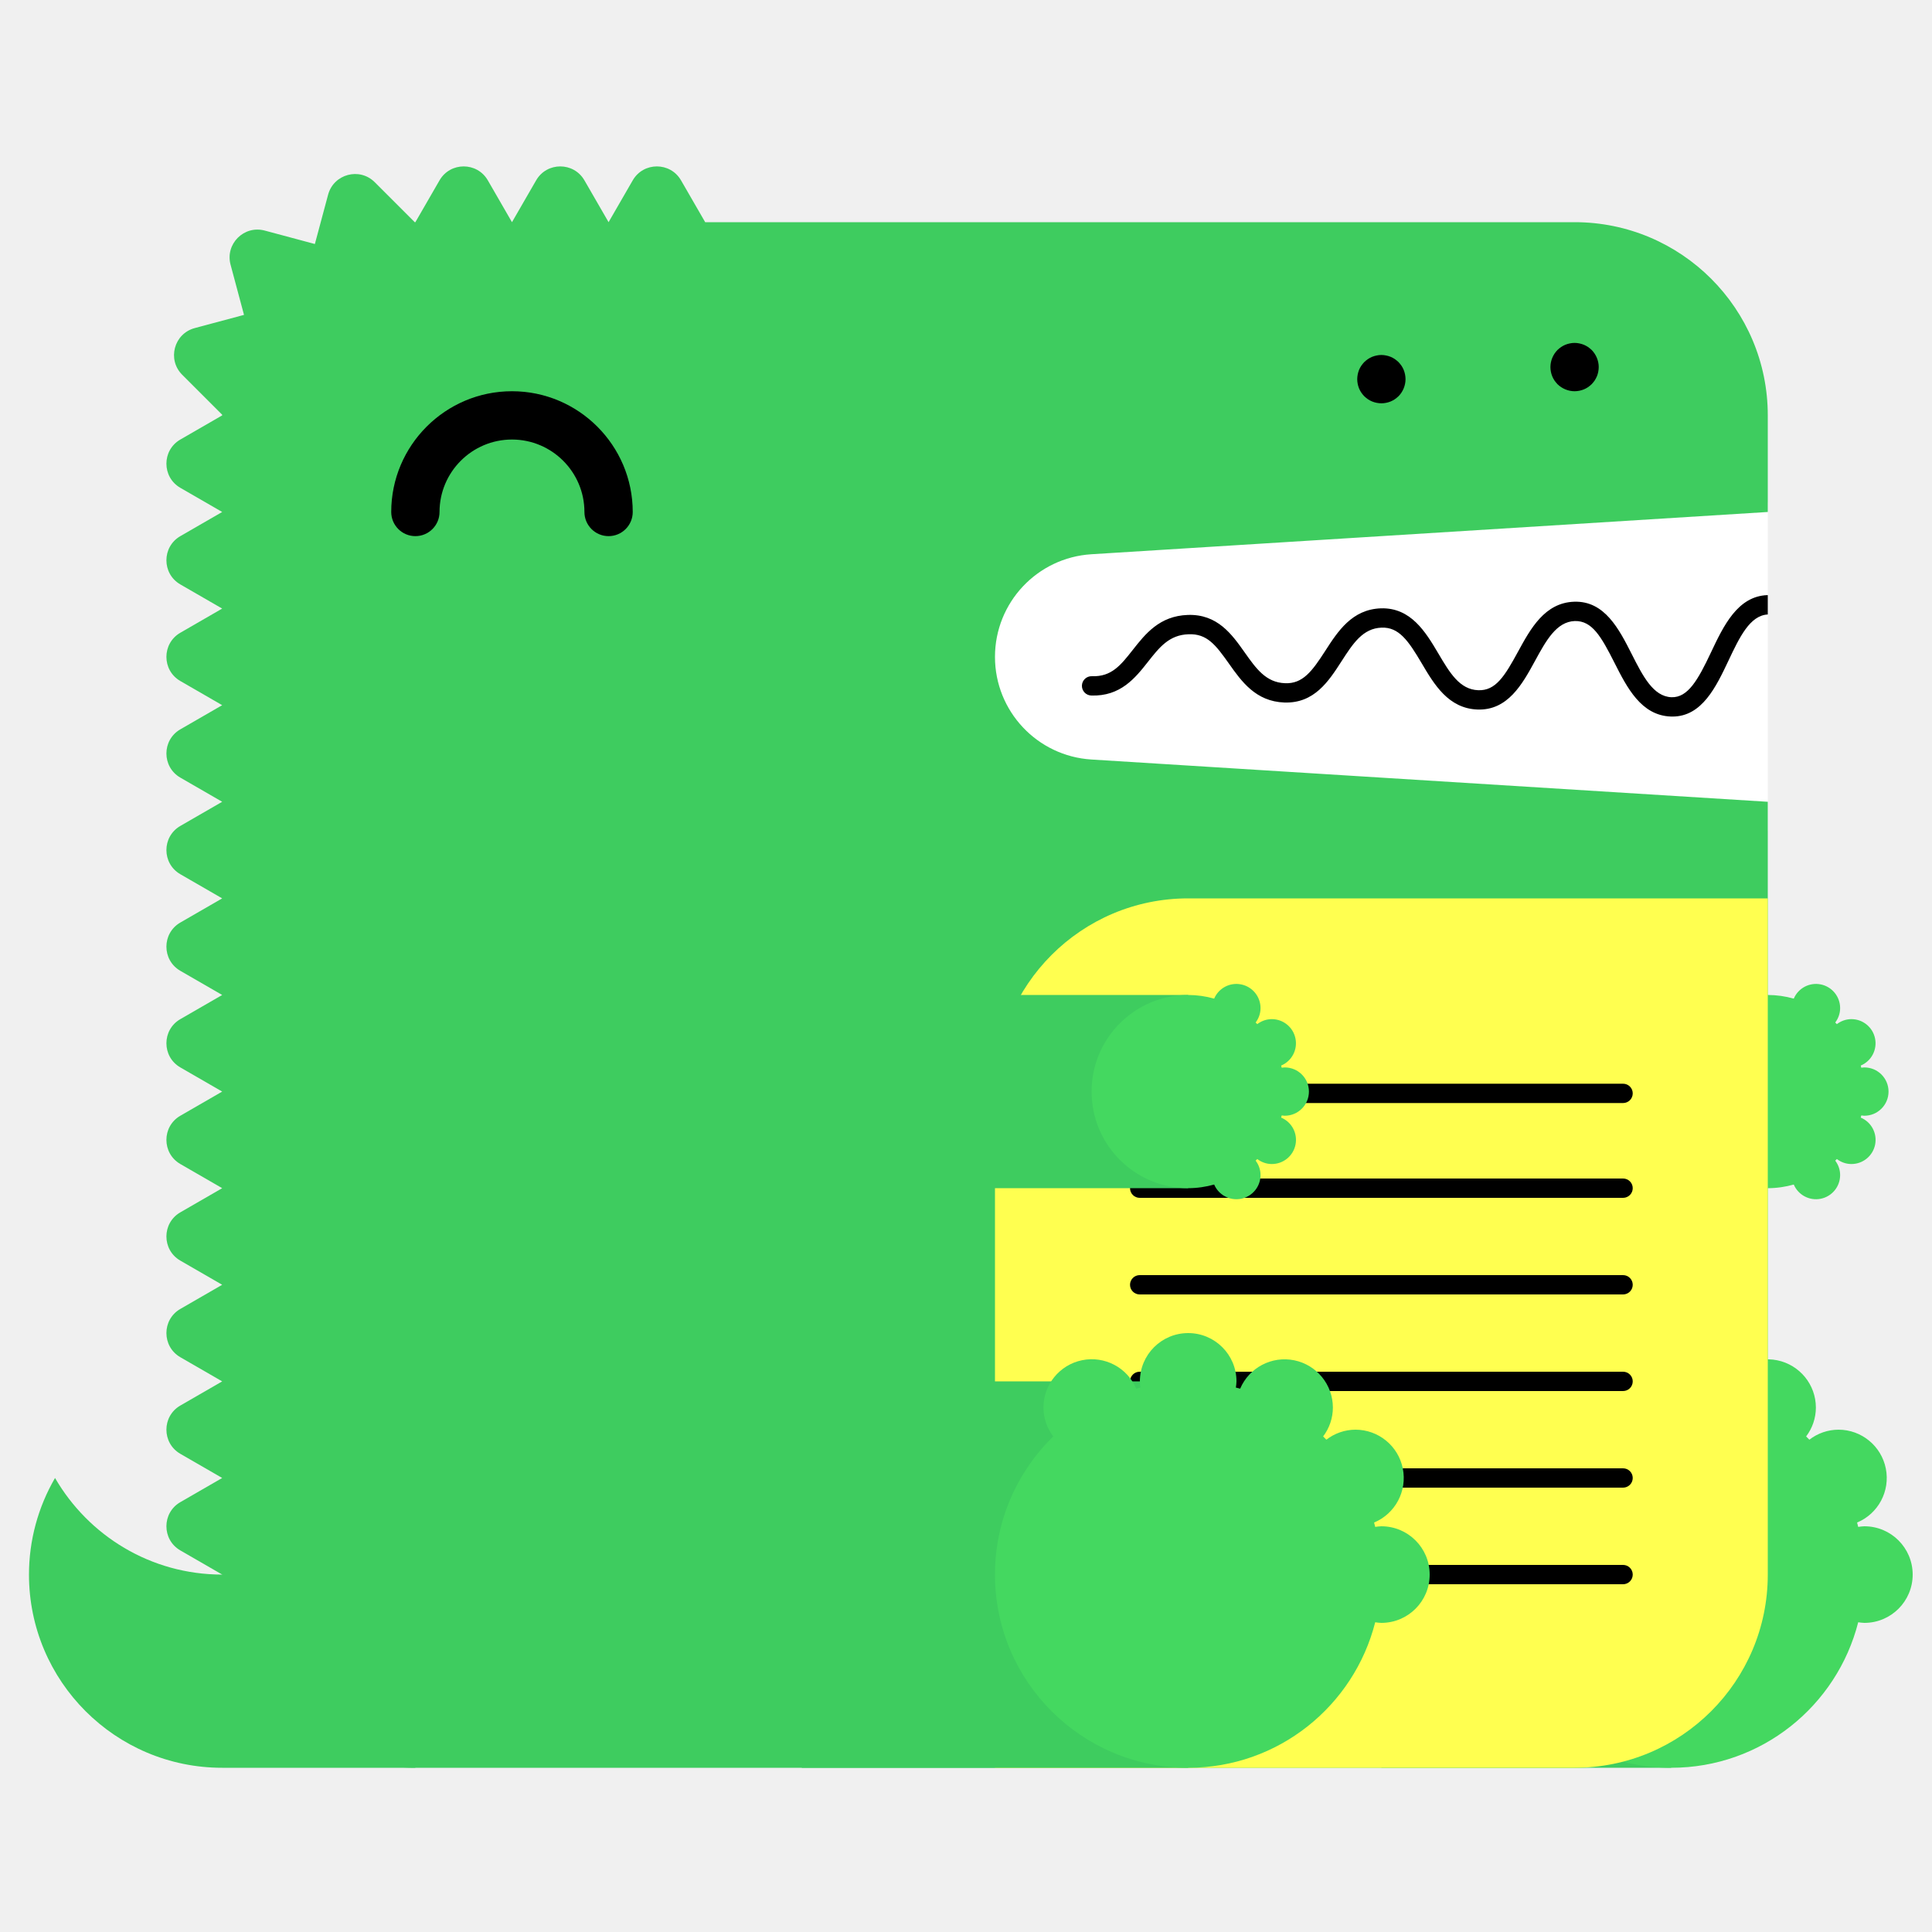
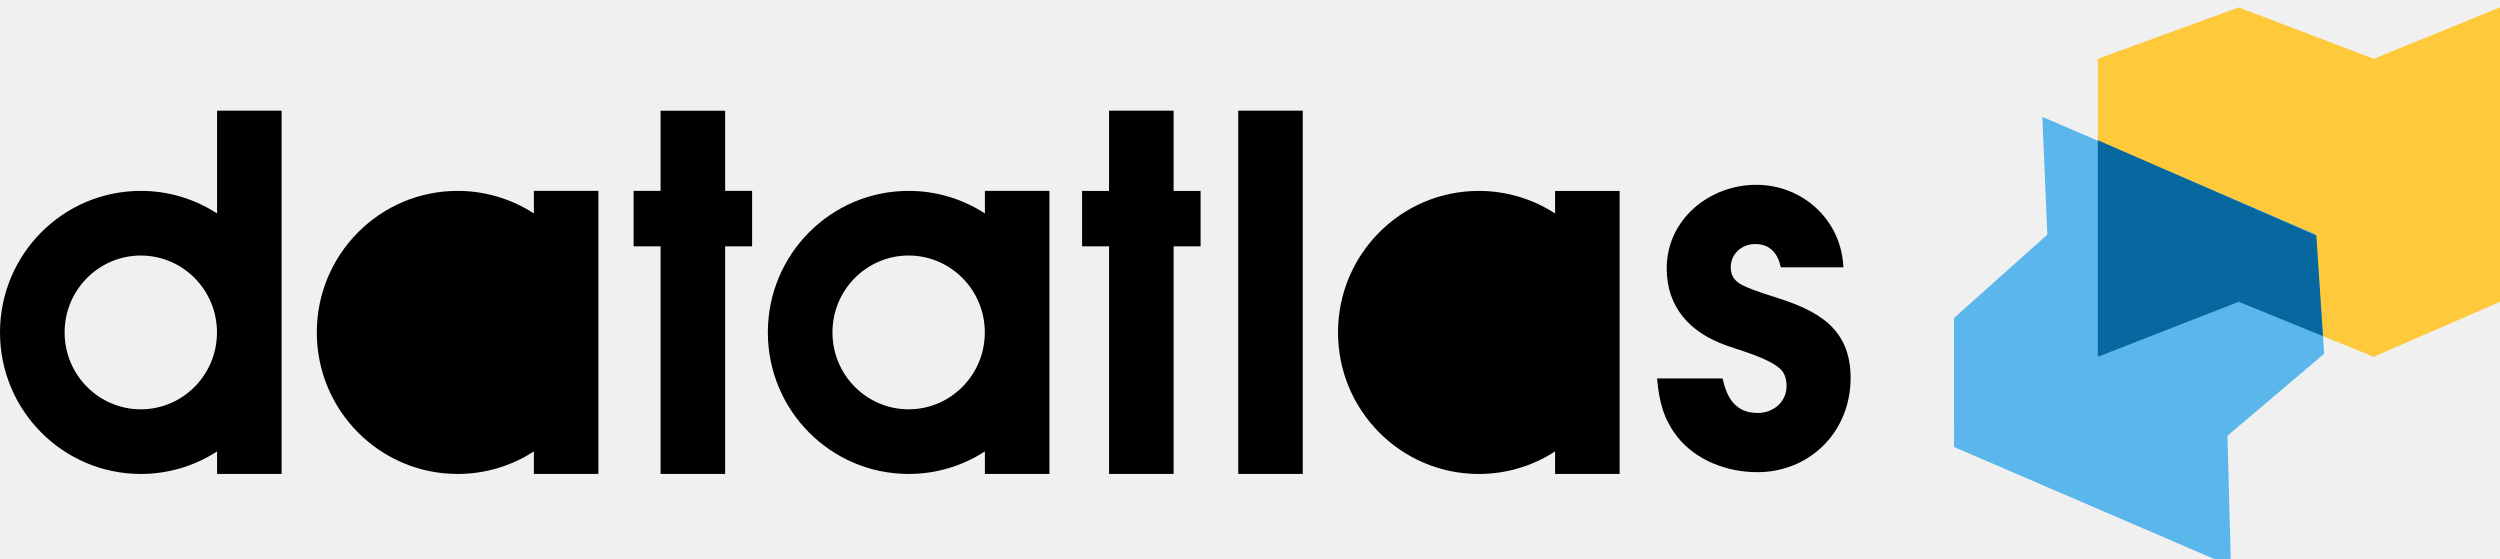
- <svg xmlns="http://www.w3.org/2000/svg" width="200" height="200" viewBox="0 0 200 200">
-   <g fill="none" fill-rule="evenodd">
-     <path fill="#FFF" d="M99 52h84v34H99z" />
-     <path d="M23 163c-7.398 0-13.843-4.027-17.303-10A19.886 19.886 0 0 0 3 163c0 11.046 8.954 20 20 20h20v-20H23z" fill="#3ECC5F" />
-     <path d="M112.98 57.376L183 53V43c0-11.046-8.954-20-20-20H73l-2.5-4.33c-1.112-1.925-3.889-1.925-5 0L63 23l-2.5-4.33c-1.111-1.925-3.889-1.925-5 0L53 23l-2.5-4.33c-1.111-1.925-3.889-1.925-5 0L43 23c-.022 0-.042.003-.065.003l-4.142-4.141c-1.57-1.571-4.252-.853-4.828 1.294l-1.369 5.104-5.192-1.392c-2.148-.575-4.111 1.389-3.535 3.536l1.39 5.193-5.102 1.367c-2.148.576-2.867 3.259-1.296 4.83l4.142 4.142c0 .021-.003.042-.003.064l-4.33 2.5c-1.925 1.111-1.925 3.889 0 5L23 53l-4.33 2.5c-1.925 1.111-1.925 3.889 0 5L23 63l-4.33 2.5c-1.925 1.111-1.925 3.889 0 5L23 73l-4.33 2.5c-1.925 1.111-1.925 3.889 0 5L23 83l-4.33 2.5c-1.925 1.111-1.925 3.889 0 5L23 93l-4.33 2.5c-1.925 1.111-1.925 3.889 0 5L23 103l-4.33 2.5c-1.925 1.111-1.925 3.889 0 5L23 113l-4.33 2.5c-1.925 1.111-1.925 3.889 0 5L23 123l-4.33 2.5c-1.925 1.111-1.925 3.889 0 5L23 133l-4.33 2.5c-1.925 1.111-1.925 3.889 0 5L23 143l-4.33 2.5c-1.925 1.111-1.925 3.889 0 5L23 153l-4.33 2.5c-1.925 1.111-1.925 3.889 0 5L23 163c0 11.046 8.954 20 20 20h120c11.046 0 20-8.954 20-20V83l-70.02-4.376A10.645 10.645 0 0 1 103 68c0-5.621 4.37-10.273 9.98-10.624" fill="#3ECC5F" />
-     <path fill="#3ECC5F" d="M143 183h30v-40h-30z" />
-     <path d="M193 158c-.219 0-.428.037-.639.064-.038-.15-.074-.301-.116-.451A5 5 0 0 0 190.32 148a4.96 4.96 0 0 0-3.016 1.036 26.531 26.531 0 0 0-.335-.336 4.955 4.955 0 0 0 1.011-2.987 5 5 0 0 0-9.599-1.959c-.148-.042-.297-.077-.445-.115.027-.211.064-.42.064-.639a5 5 0 0 0-5-5 5 5 0 0 0-5 5c0 .219.037.428.064.639-.148.038-.297.073-.445.115a4.998 4.998 0 0 0-9.599 1.959c0 1.125.384 2.151 1.011 2.987-3.717 3.632-6.031 8.693-6.031 14.3 0 11.046 8.954 20 20 20 9.339 0 17.16-6.41 19.361-15.064.211.027.42.064.639.064a5 5 0 0 0 5-5 5 5 0 0 0-5-5" fill="#44D860" />
-     <path fill="#3ECC5F" d="M153 123h30v-20h-30z" />
-     <path d="M193 115.5a2.5 2.5 0 1 0 0-5c-.109 0-.214.019-.319.032-.02-.075-.037-.15-.058-.225a2.501 2.501 0 0 0-.963-4.807c-.569 0-1.088.197-1.508.518a6.653 6.653 0 0 0-.168-.168c.314-.417.506-.931.506-1.494a2.5 2.5 0 0 0-4.8-.979A9.987 9.987 0 0 0 183 103c-5.522 0-10 4.478-10 10s4.478 10 10 10c.934 0 1.833-.138 2.69-.377a2.5 2.5 0 0 0 4.8-.979c0-.563-.192-1.077-.506-1.494.057-.055.113-.111.168-.168.42.321.939.518 1.508.518a2.5 2.5 0 0 0 .963-4.807c.021-.074.038-.15.058-.225.105.013.21.032.319.032" fill="#44D860" />
-     <path d="M63 55.5a2.5 2.5 0 0 1-2.5-2.5c0-4.136-3.364-7.5-7.5-7.5s-7.5 3.364-7.5 7.5a2.5 2.5 0 1 1-5 0c0-6.893 5.607-12.5 12.5-12.5S65.5 46.107 65.5 53a2.5 2.5 0 0 1-2.5 2.5" fill="#000" />
-     <path d="M103 183h60c11.046 0 20-8.954 20-20V93h-60c-11.046 0-20 8.954-20 20v70z" fill="#FFFF50" />
-     <path d="M168.02 124h-50.04a1 1 0 1 1 0-2h50.04a1 1 0 1 1 0 2m0 20h-50.04a1 1 0 1 1 0-2h50.04a1 1 0 1 1 0 2m0 20h-50.04a1 1 0 1 1 0-2h50.04a1 1 0 1 1 0 2m0-49.814h-50.04a1 1 0 1 1 0-2h50.04a1 1 0 1 1 0 2m0 19.814h-50.04a1 1 0 1 1 0-2h50.04a1 1 0 1 1 0 2m0 20h-50.04a1 1 0 1 1 0-2h50.04a1 1 0 1 1 0 2M183 61.611c-.012 0-.022-.006-.034-.005-3.09.105-4.552 3.196-5.842 5.923-1.346 2.85-2.387 4.703-4.093 4.647-1.889-.068-2.969-2.202-4.113-4.46-1.314-2.594-2.814-5.536-5.963-5.426-3.046.104-4.513 2.794-5.807 5.167-1.377 2.528-2.314 4.065-4.121 3.994-1.927-.07-2.951-1.805-4.136-3.813-1.321-2.236-2.848-4.75-5.936-4.664-2.994.103-4.465 2.385-5.763 4.4-1.373 2.13-2.335 3.428-4.165 3.351-1.973-.07-2.992-1.51-4.171-3.177-1.324-1.873-2.816-3.993-5.895-3.89-2.928.1-4.399 1.97-5.696 3.618-1.232 1.564-2.194 2.802-4.229 2.724a1 1 0 0 0-.072 2c3.017.101 4.545-1.8 5.872-3.487 1.177-1.496 2.193-2.787 4.193-2.855 1.926-.082 2.829 1.115 4.195 3.045 1.297 1.834 2.769 3.914 5.731 4.021 3.103.104 4.596-2.215 5.918-4.267 1.182-1.834 2.202-3.417 4.15-3.484 1.793-.067 2.769 1.35 4.145 3.681 1.297 2.197 2.766 4.686 5.787 4.796 3.125.108 4.634-2.62 5.949-5.035 1.139-2.088 2.214-4.06 4.119-4.126 1.793-.042 2.728 1.595 4.111 4.33 1.292 2.553 2.757 5.445 5.825 5.556l.169.003c3.064 0 4.518-3.075 5.805-5.794 1.139-2.41 2.217-4.68 4.067-4.773v-2z" fill="#000" />
-     <path fill="#3ECC5F" d="M83 183h40v-40H83z" />
-     <path d="M143 158c-.219 0-.428.037-.639.064-.038-.15-.074-.301-.116-.451A5 5 0 0 0 140.32 148a4.96 4.96 0 0 0-3.016 1.036 26.531 26.531 0 0 0-.335-.336 4.955 4.955 0 0 0 1.011-2.987 5 5 0 0 0-9.599-1.959c-.148-.042-.297-.077-.445-.115.027-.211.064-.42.064-.639a5 5 0 0 0-5-5 5 5 0 0 0-5 5c0 .219.037.428.064.639-.148.038-.297.073-.445.115a4.998 4.998 0 0 0-9.599 1.959c0 1.125.384 2.151 1.011 2.987-3.717 3.632-6.031 8.693-6.031 14.3 0 11.046 8.954 20 20 20 9.339 0 17.16-6.41 19.361-15.064.211.027.42.064.639.064a5 5 0 0 0 5-5 5 5 0 0 0-5-5" fill="#44D860" />
-     <path fill="#3ECC5F" d="M83 123h40v-20H83z" />
-     <path d="M133 115.5a2.5 2.5 0 1 0 0-5c-.109 0-.214.019-.319.032-.02-.075-.037-.15-.058-.225a2.501 2.501 0 0 0-.963-4.807c-.569 0-1.088.197-1.508.518a6.653 6.653 0 0 0-.168-.168c.314-.417.506-.931.506-1.494a2.5 2.5 0 0 0-4.8-.979A9.987 9.987 0 0 0 123 103c-5.522 0-10 4.478-10 10s4.478 10 10 10c.934 0 1.833-.138 2.69-.377a2.5 2.5 0 0 0 4.8-.979c0-.563-.192-1.077-.506-1.494.057-.055.113-.111.168-.168.42.321.939.518 1.508.518a2.5 2.5 0 0 0 .963-4.807c.021-.074.038-.15.058-.225.105.013.21.032.319.032" fill="#44D860" />
-     <path d="M143 41.75c-.16 0-.33-.02-.49-.05a2.52 2.52 0 0 1-.47-.14c-.15-.06-.29-.14-.431-.23-.13-.09-.259-.2-.38-.31-.109-.12-.219-.24-.309-.38s-.17-.28-.231-.43a2.619 2.619 0 0 1-.189-.96c0-.16.02-.33.05-.49.03-.16.08-.31.139-.47.061-.15.141-.29.231-.43.09-.13.2-.26.309-.38.121-.11.25-.22.38-.31.141-.09.281-.17.431-.23.149-.06.31-.11.47-.14.32-.07.65-.07.98 0 .159.03.32.08.47.14.149.06.29.14.43.23.13.09.259.2.38.31.11.12.22.25.31.38.09.14.17.28.23.43.06.16.11.31.14.47.029.16.05.33.05.49 0 .66-.271 1.31-.73 1.77-.121.11-.25.22-.38.31-.14.09-.281.17-.43.23a2.565 2.565 0 0 1-.96.19m20-1.25c-.66 0-1.3-.27-1.771-.73a3.802 3.802 0 0 1-.309-.38c-.09-.14-.17-.28-.231-.43a2.619 2.619 0 0 1-.189-.96c0-.66.27-1.3.729-1.77.121-.11.25-.22.38-.31.141-.09.281-.17.431-.23.149-.06.31-.11.47-.14.32-.07.66-.07.98 0 .159.03.32.08.47.14.149.06.29.14.43.23.13.09.259.2.38.31.459.47.73 1.11.73 1.77 0 .16-.021.33-.05.49-.03.16-.08.32-.14.47-.07.15-.14.29-.23.43-.09.13-.2.26-.31.38-.121.11-.25.22-.38.31-.14.09-.281.17-.43.23a2.565 2.565 0 0 1-.96.19" fill="#000" />
-   </g>
+ <svg xmlns="http://www.w3.org/2000/svg">
+   <path fill="#000" fillRule="evenodd" d="M58.445 5.225h3.046V22.37h-3.046V5.225Zm-6.098 0h3.047v3.787h1.274v2.616h-1.274V22.37h-3.047V11.628h-1.273V9.012h1.273V5.226Zm21.048 10.466c0 2.02-1.624 3.63-3.595 3.63s-3.596-1.61-3.596-3.63c0-2.019 1.625-3.629 3.596-3.629 1.97 0 3.595 1.61 3.595 3.63Zm.005 5.616a6.591 6.591 0 0 1-3.6 1.064c-3.67 0-6.646-2.99-6.646-6.68 0-3.689 2.975-6.68 6.646-6.68a6.59 6.59 0 0 1 3.6 1.065V9.011h3.046V22.37H73.4v-1.064ZM46.487 22.37h3.046V9.01h-3.046v1.064a6.59 6.59 0 0 0-3.6-1.064c-3.67 0-6.645 2.99-6.645 6.68 0 3.69 2.975 6.68 6.645 6.68a6.59 6.59 0 0 0 3.6-1.064v1.064Zm40.862-4.528c0-2.36-1.568-3.185-3.522-3.803a20.33 20.33 0 0 1-1.09-.367l-.051-.02c-.506-.198-.995-.39-.995-1.034 0-.641.523-1.1 1.159-1.1.682 0 1.068.436 1.204 1.1h2.954c-.09-2.222-1.908-3.895-4.113-3.895-2.204 0-4.226 1.627-4.226 3.941 0 1.879 1.136 3.047 2.817 3.643.113.04.256.088.418.14.752.248 1.904.626 2.241 1.097.136.207.182.436.182.665 0 .779-.636 1.283-1.364 1.283-1.045 0-1.454-.71-1.658-1.627h-3.09c.09 1.054.294 1.902.953 2.75.887 1.122 2.364 1.672 3.773 1.672 2.5 0 4.408-1.924 4.408-4.445ZM25.194 15.69c0 2.02-1.624 3.63-3.595 3.63s-3.596-1.61-3.596-3.63c0-2.019 1.625-3.629 3.596-3.629 1.97 0 3.595 1.61 3.595 3.63Zm3.05 0v6.68h-3.046v-1.063a6.591 6.591 0 0 1-3.6 1.063c-3.67 0-6.645-2.99-6.645-6.68 0-3.689 2.976-6.68 6.646-6.68a6.59 6.59 0 0 1 3.599 1.064V9.01h3.046v6.679Zm5.982-10.464H31.18V9.01h-1.274v2.616h1.274V22.37h3.046V11.627H35.5V9.01h-1.273V5.226Zm5.066 10.464c0-2.019 1.624-3.63 3.595-3.63s3.596 1.611 3.596 3.63c0 2.02-1.624 3.63-3.596 3.63-1.97 0-3.595-1.61-3.595-3.63ZM6.646 19.32c1.97 0 3.595-1.61 3.595-3.63 0-2.019-1.624-3.629-3.595-3.629s-3.596 1.61-3.596 3.63c0 2.018 1.625 3.629 3.596 3.629Zm3.6-9.245v-4.85h3.046V22.37h-3.046v-1.064a6.59 6.59 0 0 1-3.6 1.064C2.976 22.37 0 19.38 0 15.69c0-3.689 2.975-6.68 6.646-6.68a6.59 6.59 0 0 1 3.6 1.065Z" clipRule="evenodd" />
+   <path fill="#FFC93C" d="M112.038 2.774 118 .35v13.895l-5.962 2.596-6.37-2.596-6.65 2.596V2.774l6.65-2.424 6.37 2.424Z" />
+   <path fill="#5AB6EB" d="m96.634 11.075-.236-5.559 12.908 5.554.395 5.627-4.565 3.868.163 6.158L92.232 21.1l-.003-6.09 4.405-3.936Z" />
+   <path fill="#07689F" fillRule="evenodd" d="m109.644 15.866-3.978-1.621-6.65 2.596V6.619l10.315 4.495.313 4.752Z" clipRule="evenodd" />
</svg>
